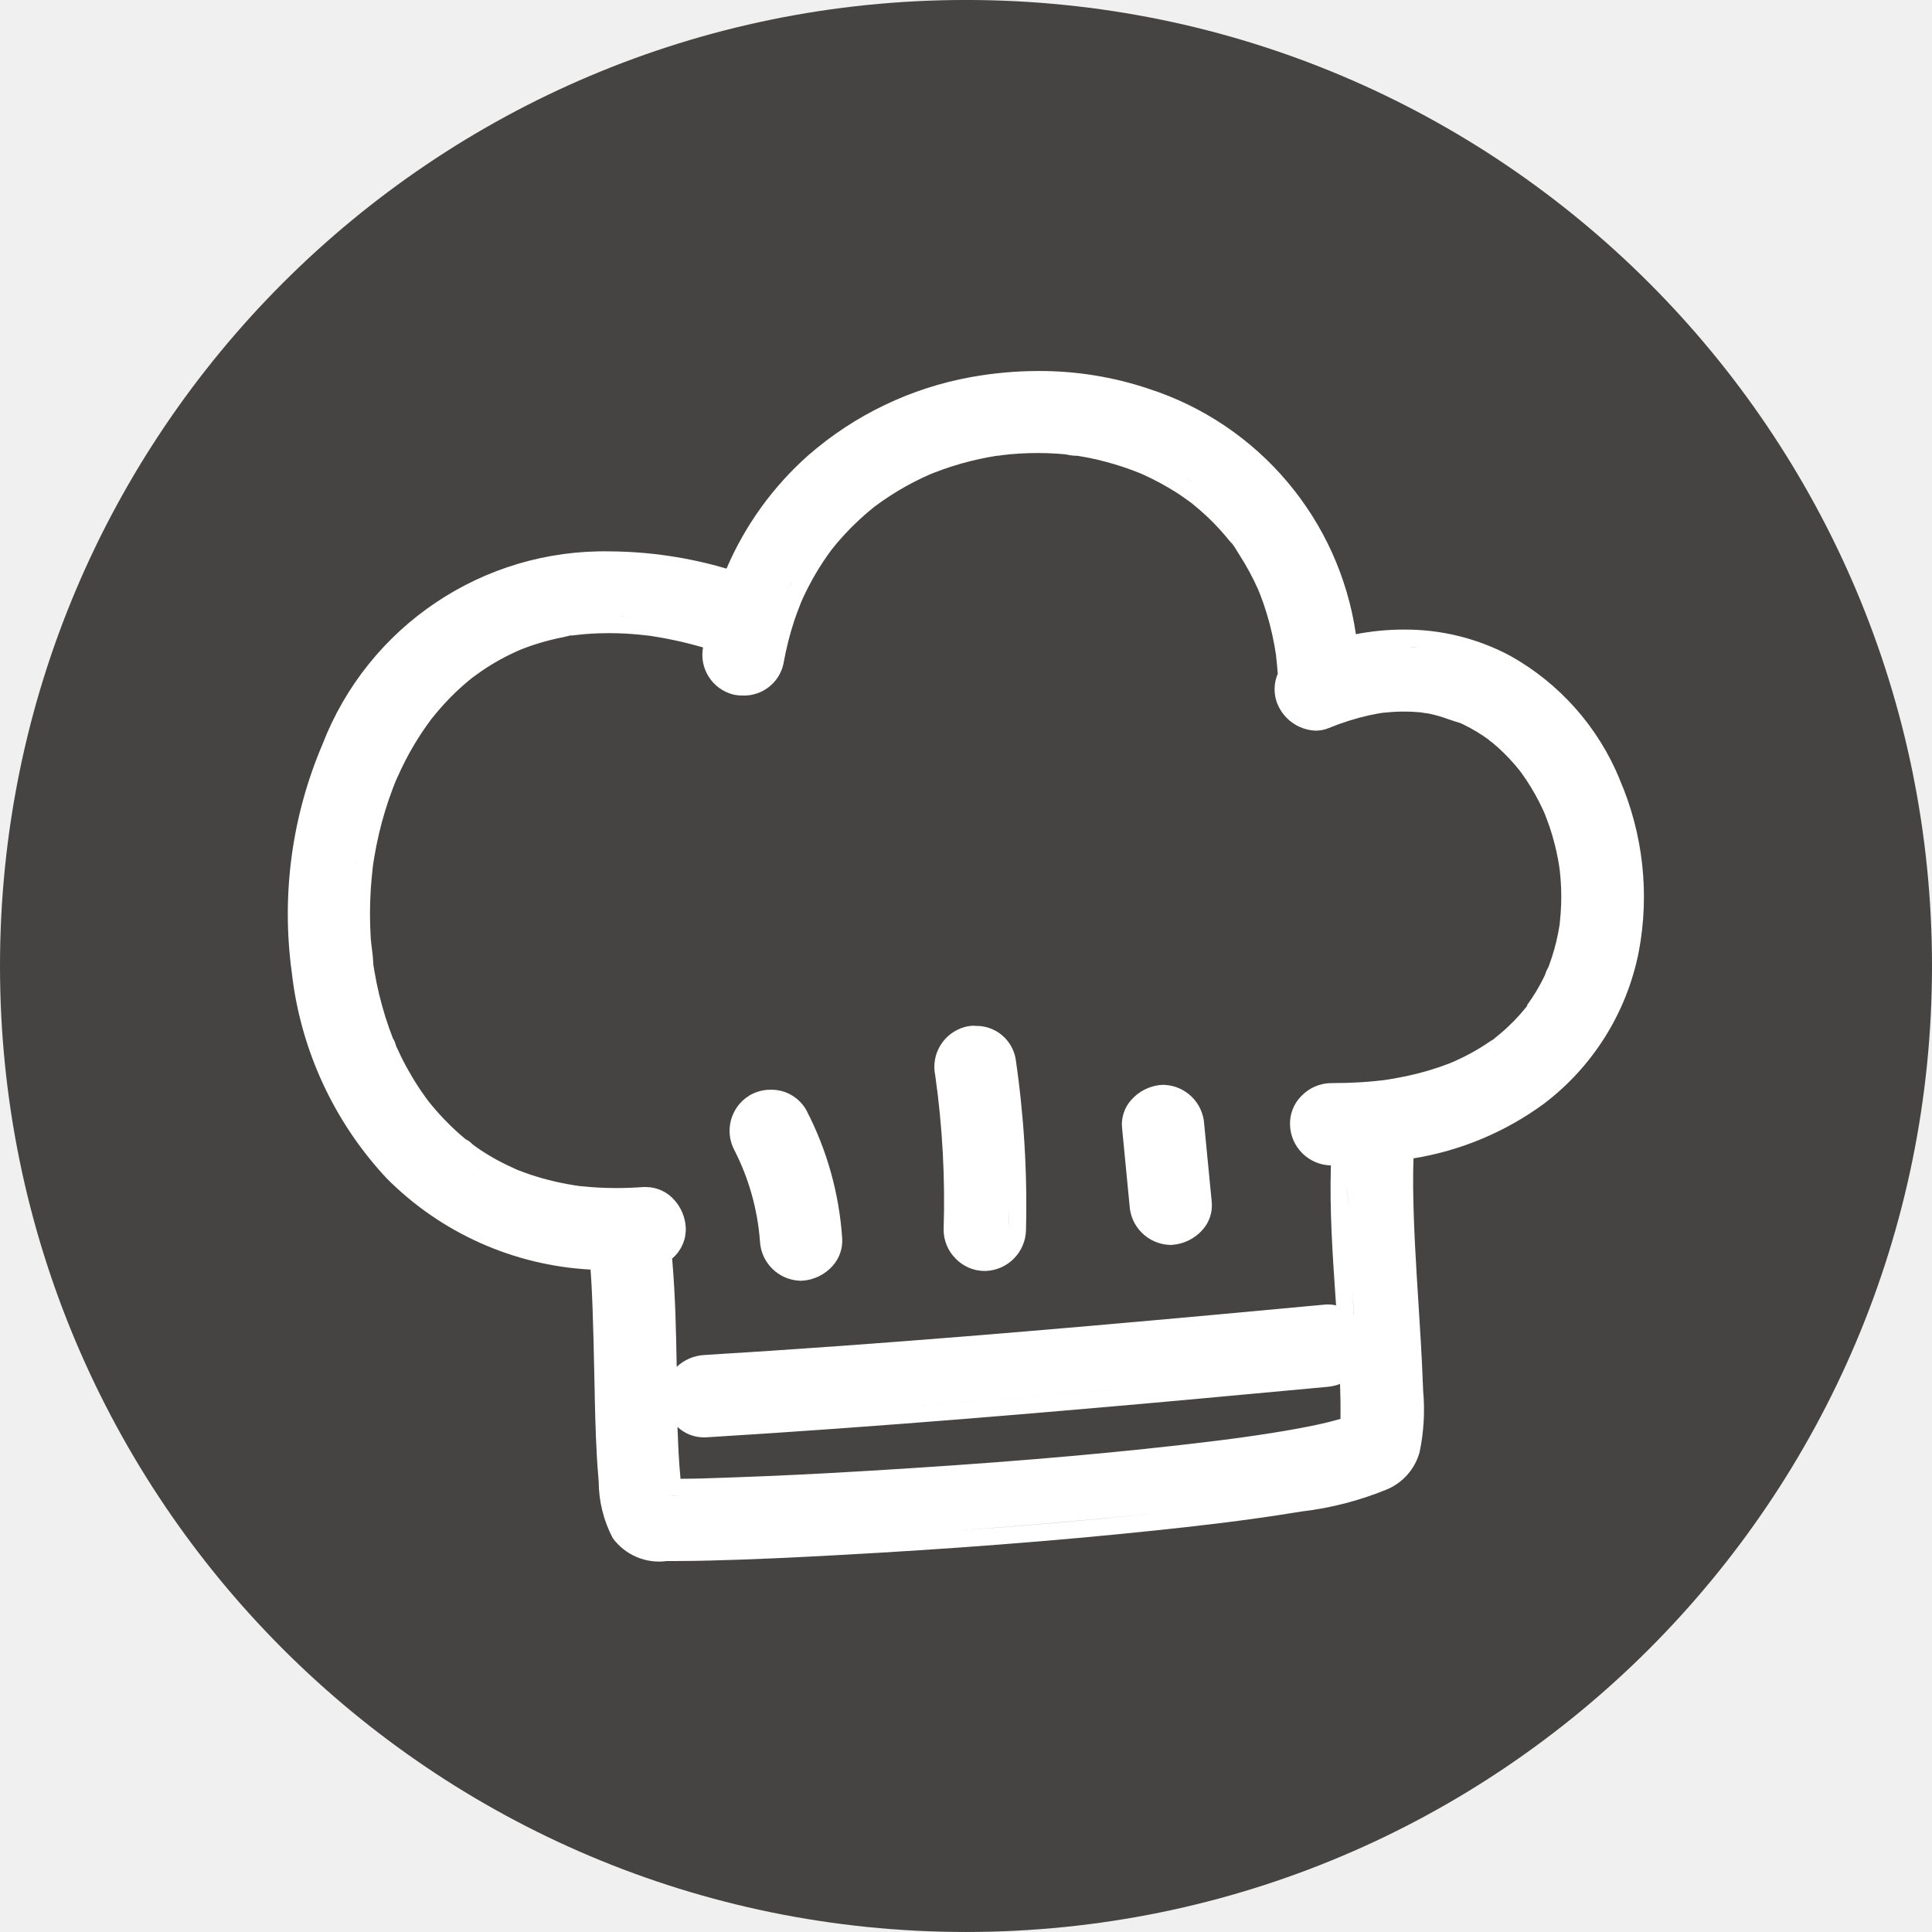
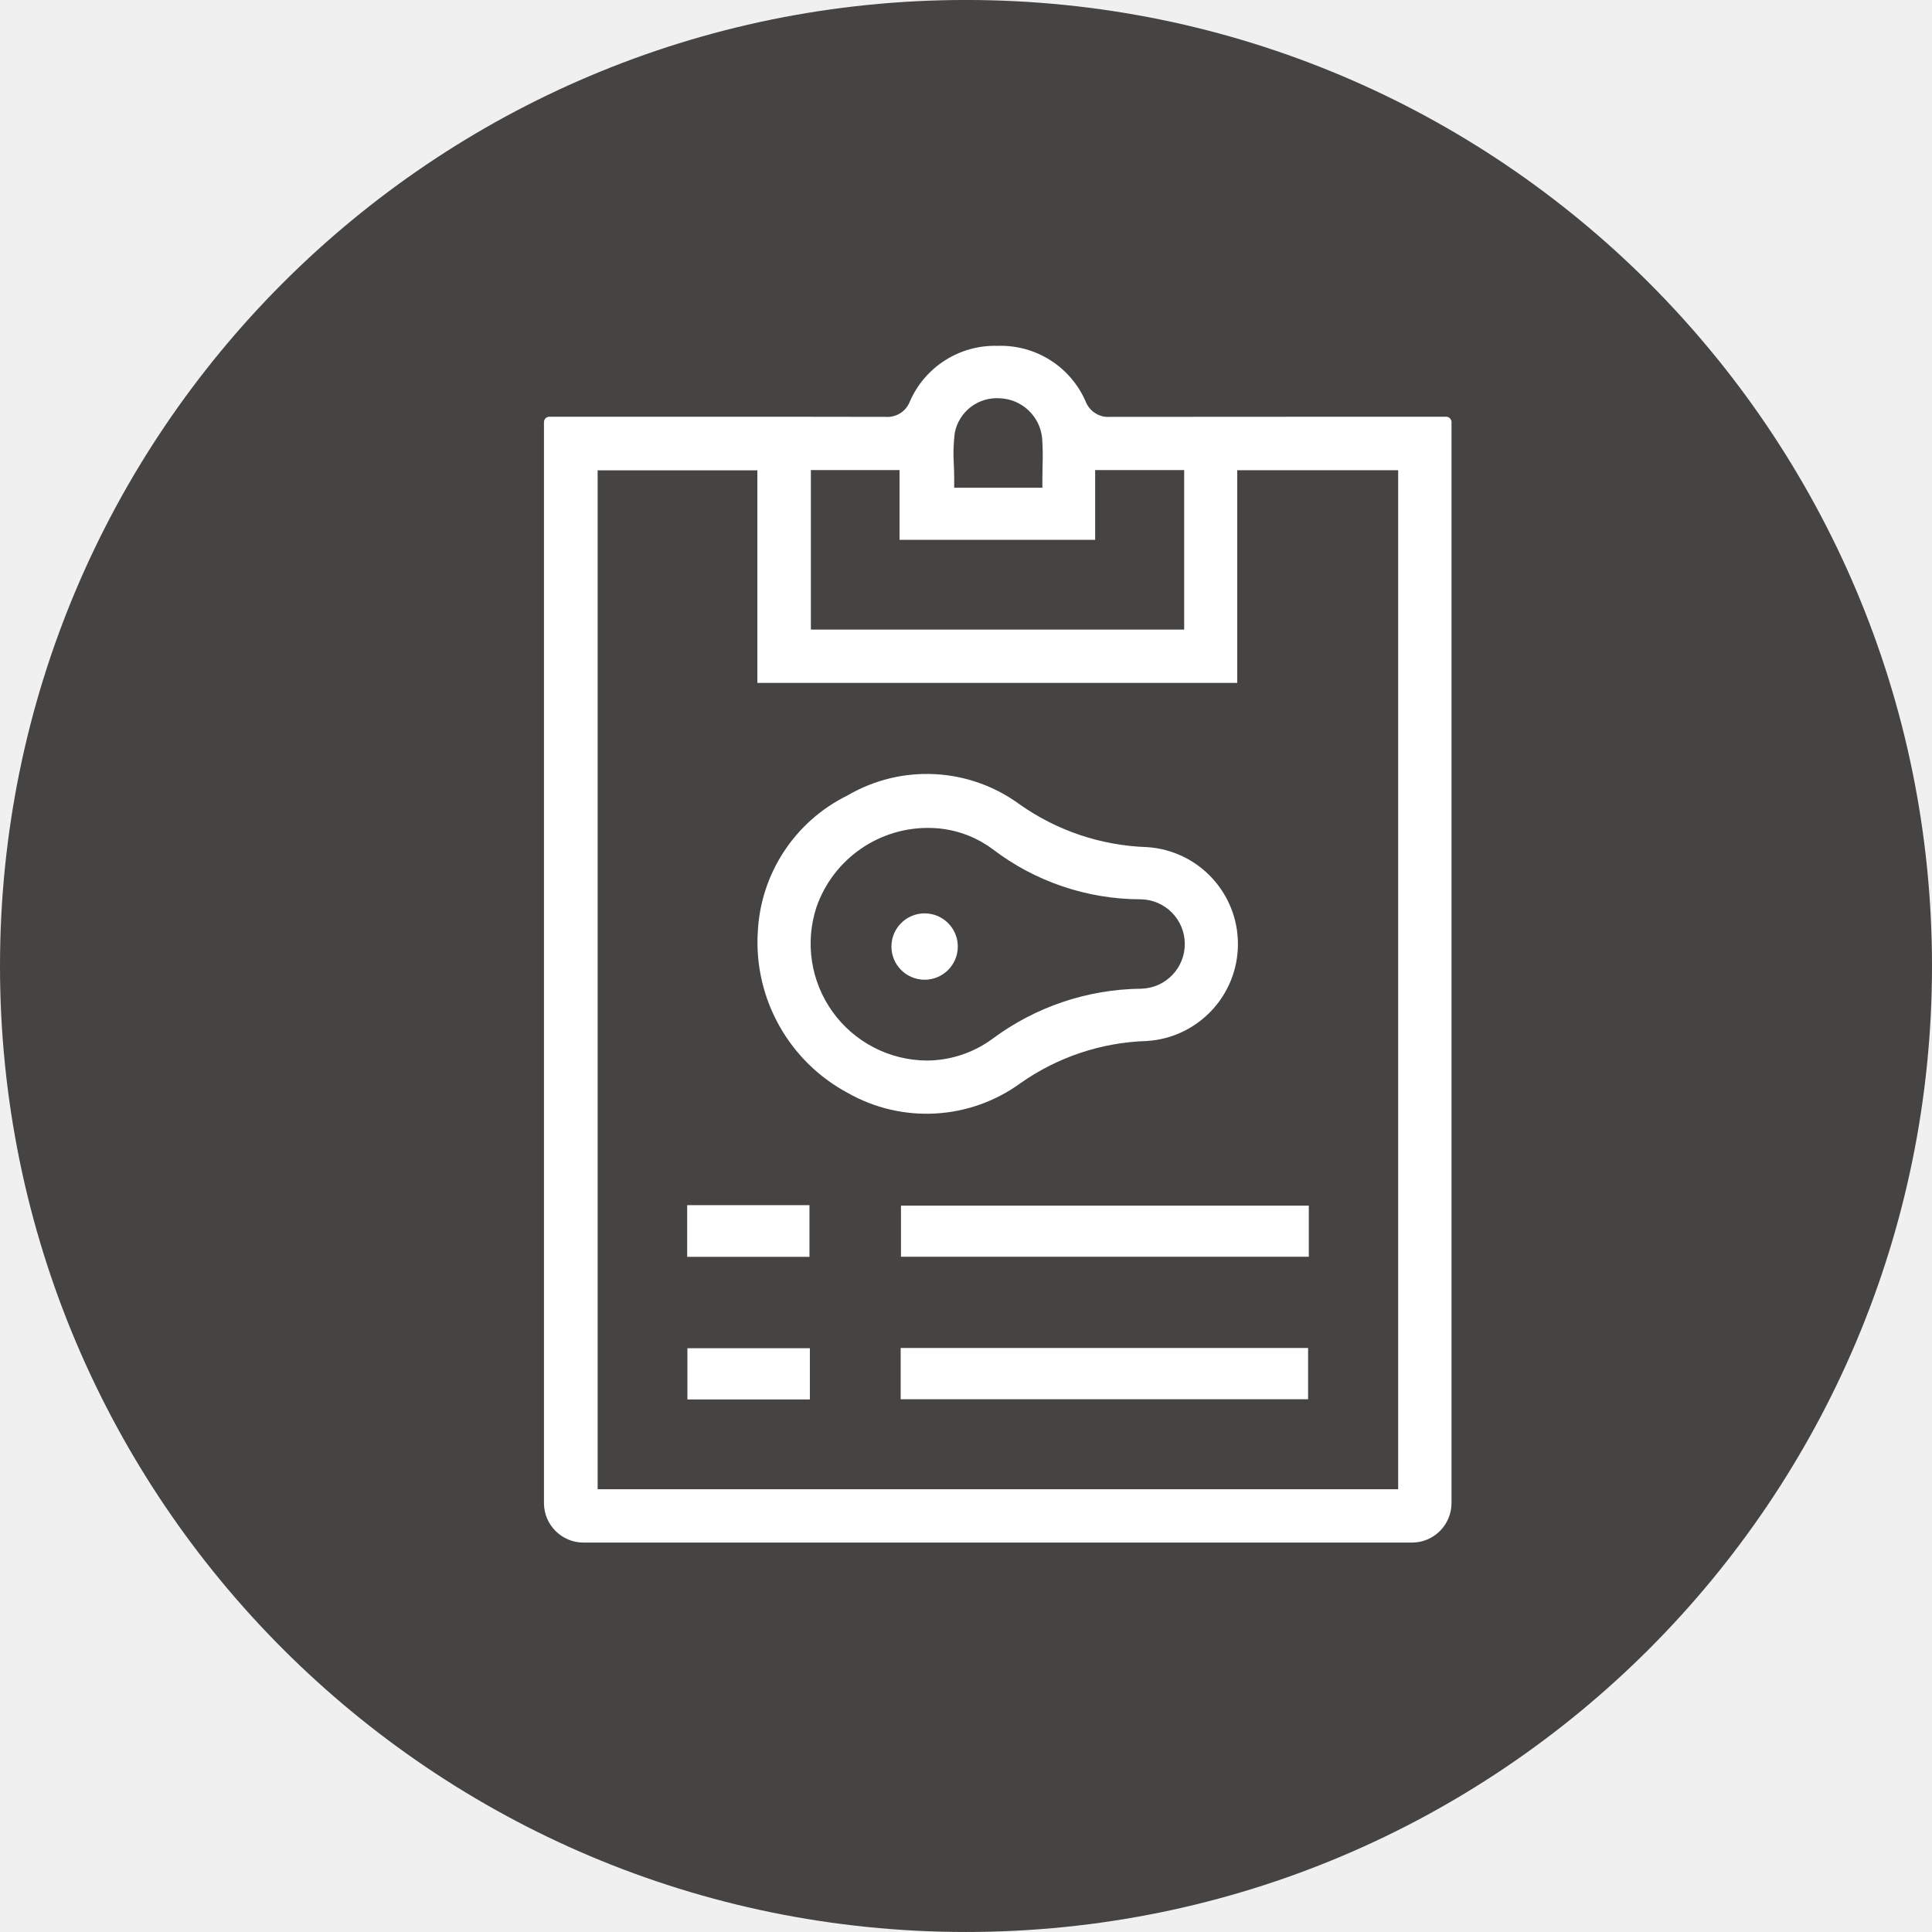
- <svg xmlns="http://www.w3.org/2000/svg" id="Grupo_1101876" data-name="Grupo 1101876" width="92.344" height="92.344" viewBox="0 0 92.344 92.344">
+ <svg xmlns="http://www.w3.org/2000/svg" width="92.344" height="92.344" viewBox="0 0 92.344 92.344">
  <defs>
    <clipPath id="clip-path">
      <rect id="Rectángulo_401506" data-name="Rectángulo 401506" width="92.344" height="92.344" fill="none" />
    </clipPath>
+     <clipPath id="clip-path-2">
+       <rect id="Rectángulo_401971" data-name="Rectángulo 401971" width="43.379" height="57.199" fill="none" />
+     </clipPath>
  </defs>
-   <g id="Grupo_1099827" data-name="Grupo 1099827" clip-path="url(#clip-path)">
-     <path id="Trazado_883915" data-name="Trazado 883915" d="M92.344,46.173A46.172,46.172,0,1,1,46.172,0,46.172,46.172,0,0,1,92.344,46.173" transform="translate(0 -0.001)" fill="#464442" />
-     <path id="Trazado_883916" data-name="Trazado 883916" d="M329.319,359.251a1.855,1.855,0,0,0-.491.065,1.981,1.981,0,0,0-1.4,2.322,42.755,42.755,0,0,1,.4,7.336,1.946,1.946,0,0,0,.564,1.4,1.922,1.922,0,0,0,1.363.6l.078,0a2,2,0,0,0,1.931-1.944,47.981,47.981,0,0,0-.5-8.23,1.91,1.91,0,0,0-1.95-1.539m1.14,1.657a.815.815,0,0,0-.023-.1.811.811,0,0,1,.023.1m-.034-.136c-.008-.023-.016-.045-.025-.067.009.022.017.044.025.067m-.042-.1c-.01-.02-.02-.039-.032-.058.011.019.022.039.032.058m-.052-.092c-.013-.019-.026-.038-.04-.056.014.018.028.037.04.056m-.062-.084c-.018-.022-.038-.043-.058-.064.02.02.04.042.058.064m-.07-.077q-.038-.036-.079-.069.041.033.079.069m-.1-.088c-.02-.015-.041-.03-.062-.044.021.014.042.029.062.044m-.1-.065-.06-.035.06.035m-.1-.053-.064-.03.064.03m-.1-.045-.076-.027.076.027m-.1-.036q-.052-.016-.1-.028.052.012.1.028m-.127-.032-.082-.015.082.015m-.119-.019-.069-.006.069.006m-.109-.008h0m-.143.006-.039,0,.039,0m-.655,4.281c0-.044-.007-.088-.01-.131,0,.044.007.088.01.131m.107,4.749a.977.977,0,0,1,0-.111.977.977,0,0,0,0,.111m.016.11c0-.023-.007-.047-.01-.071,0,.024.006.047.01.071m.274.538c.013.015.026.03.04.044-.014-.014-.027-.029-.04-.044m-.263-.494c.005.021.01.043.016.063-.007-.021-.011-.042-.016-.063m.033.109c.007.02.014.04.022.059-.008-.019-.015-.039-.022-.059m.044.1c.009.019.017.037.027.055-.01-.018-.018-.037-.027-.055m.053.1c.011.017.021.035.032.052-.011-.017-.021-.034-.032-.052m.063.094c.012.016.023.032.036.048-.013-.015-.024-.032-.036-.048m.193.209-.044-.04.044.04m.693.271-.037,0c.026,0,.053,0,.079,0h-.042m-.651-.238.047.036-.047-.036m.091.065.05.031-.05-.031m.1.056.052.026-.052-.026m.1.046.054.02-.054-.02m.105.035.056.014-.056-.014m.108.023.057.008-.057-.008m1.07-.411a1.142,1.142,0,0,1-.154.152,1.144,1.144,0,0,0,.277-.332,1.133,1.133,0,0,1-.123.179m.269-.726a1.224,1.224,0,0,1-.058.343,1.224,1.224,0,0,0,.058-.343q.014-.508.017-1.016,0,.508-.017,1.016" transform="translate(-282.725 -310.226)" fill="#fff" />
-     <path id="Trazado_883917" data-name="Trazado 883917" d="M259.253,382.69a1.914,1.914,0,0,0-1.726-1.005,1.957,1.957,0,0,0-.988.262,1.977,1.977,0,0,0-.727,2.655,11.432,11.432,0,0,1,1.206,4.3,1.994,1.994,0,0,0,1.919,1.913l.083,0a2.128,2.128,0,0,0,1.464-.7,1.8,1.8,0,0,0,.466-1.328,15.538,15.538,0,0,0-1.7-6.1m-.891.151-.028-.028.028.028m.09.107-.025-.032.025.032m-.9-.444h0m.681.222h0m-.115-.072-.035-.018.035.018m-.126-.06-.037-.015.037.015m-.164-.054h0m-.136-.025-.039,0,.039,0m-.314,0h0m-.135.025-.038.01.038-.01m-.133.042-.037.014.037-.014m-.686,1.324a1.3,1.3,0,0,0,.067.217,1.3,1.3,0,0,1-.067-.217m1.412,4.948c0,.034.006.068.011.1-.005-.034-.009-.068-.011-.1m.019.142c0,.023.008.046.014.069-.005-.023-.009-.046-.014-.069m.027.115c.006.02.011.041.017.061-.007-.02-.012-.041-.017-.061m.035.109c.007.019.014.038.021.056-.008-.018-.014-.037-.021-.056m.043.1c.008.018.016.036.025.053-.009-.017-.017-.035-.025-.053m.051.1c.01.017.019.034.029.05-.01-.016-.02-.033-.029-.05m.059.094c.011.016.022.032.033.047-.012-.015-.022-.031-.033-.047m.067.088c.012.015.024.03.037.044-.013-.014-.025-.029-.037-.044m.074.081.04.04-.04-.04m.311.22-.051-.026.051.026m-.1-.051-.047-.031.047.031m-.09-.06-.044-.035.044.035m.6.2-.038,0c.028,0,.056,0,.085,0h-.047m-.367-.071.053.02-.053-.02m.1.035.056.014-.056-.014m.11.023.059.008-.059-.008" transform="translate(-220.696 -329.599)" fill="#fff" />
-     <path id="Trazado_883918" data-name="Trazado 883918" d="M396.869,381.859a2,2,0,0,0-1.916-1.891l-.085,0a2.139,2.139,0,0,0-1.491.725,1.749,1.749,0,0,0-.436,1.322l.12,1.238.239,2.475a2,2,0,0,0,1.916,1.891l.085,0a2.139,2.139,0,0,0,1.492-.725,1.748,1.748,0,0,0,.436-1.322Zm-.815.078c0-.037-.009-.073-.015-.109.006.036.011.073.015.109m-.022-.146c0-.024-.01-.049-.016-.073.006.024.011.048.016.073m-.028-.116c-.006-.021-.012-.043-.019-.063.007.021.013.042.019.063m-.036-.109c-.007-.02-.014-.039-.022-.059.008.019.015.039.022.059m-.043-.1c-.009-.019-.017-.037-.026-.055.009.018.018.037.026.055m-.051-.1c-.01-.017-.019-.035-.03-.052.01.017.02.034.03.052m-.058-.094c-.011-.016-.022-.033-.033-.048.012.016.022.032.033.048m-.065-.088-.037-.044.037.044m-.073-.081-.04-.04.04.04m-.687-.31c-.028,0-.057,0-.086,0h.048l.038,0m.608.237-.044-.036.044.036m-.086-.065-.047-.031.047.031m-.092-.056-.05-.026.05.026m-.1-.046-.053-.02.053.02m-.1-.035-.056-.014.056.014m-.111-.023-.059-.008.059.008m-.207,5.95-.054-.02.054.02m-.1-.04-.05-.026.05.026m-.1-.051-.047-.031.047.031m-.089-.06-.044-.036.044.036m-.227-.231c-.012-.016-.022-.032-.033-.048.011.016.022.033.033.048m-.062-.09c-.011-.017-.02-.035-.03-.052.01.017.019.035.03.052m-.054-.1c-.009-.018-.018-.037-.026-.055.009.019.017.037.026.055m-.047-.1c-.008-.019-.015-.039-.022-.059.007.02.014.039.022.059m-.039-.1c-.007-.021-.013-.042-.019-.063.006.021.012.042.019.063m-.031-.107c-.006-.023-.01-.047-.015-.07,0,.023.009.047.015.07m-.023-.109c-.006-.034-.01-.067-.014-.1,0,.034.008.068.014.1m.289.647c.012.015.024.03.037.044-.013-.014-.025-.029-.037-.044m.072.081.041.04-.041-.04m1.2.211a1.259,1.259,0,0,1-.43.1h-.048l-.038,0c.029,0,.057,0,.086,0a1.259,1.259,0,0,0,.43-.1,1.387,1.387,0,0,0,.2-.106,1.387,1.387,0,0,1-.2.106m-.743.065.057.014-.057-.014m.11.023.06.008-.06-.008" transform="translate(-339.311 -328.116)" fill="#fff" />
-     <path id="Trazado_883919" data-name="Trazado 883919" d="M164.493,149.45a11.975,11.975,0,0,0-5.225-5.89,10.647,10.647,0,0,0-5.1-1.254,11.988,11.988,0,0,0-2.278.221,14.529,14.529,0,0,0-9.913-11.734,16.378,16.378,0,0,0-5.264-.846,18.147,18.147,0,0,0-3.223.292,16.22,16.22,0,0,0-7.747,3.713,15.267,15.267,0,0,0-3.936,5.441,20.166,20.166,0,0,0-5.57-.825,14.434,14.434,0,0,0-13.745,9.231,20.651,20.651,0,0,0-1.463,10.9,17.251,17.251,0,0,0,4.536,9.838,14.86,14.86,0,0,0,9.743,4.359c.049.642.076,1.28.094,1.768.038,1,.06,2.03.081,3.022q.013.6.027,1.209l0,.1c.029,1.24.06,2.521.168,3.789.007.084.014.17.021.258a5.842,5.842,0,0,0,.673,2.693,2.747,2.747,0,0,0,2.591,1.092H119l.45,0c.526,0,1.043-.011,1.523-.022,2.138-.052,4.213-.156,5.961-.251,5.6-.3,10.61-.691,15.311-1.183,1.991-.208,4.349-.474,6.747-.864l.263-.043a15.591,15.591,0,0,0,4.115-1.059,2.708,2.708,0,0,0,1.566-1.788,9.893,9.893,0,0,0,.168-2.93c-.006-.13-.011-.258-.016-.384-.048-1.288-.131-2.591-.211-3.851-.113-1.78-.23-3.62-.25-5.424-.006-.547,0-1.016.016-1.448a14.44,14.44,0,0,0,6.22-2.6,12.026,12.026,0,0,0,4.546-7.267,14.115,14.115,0,0,0-.92-8.262m.2,3.659q.074.489.112.983-.038-.493-.112-.983t-.184-.973q.11.483.184.973m-.3-1.454q-.128-.48-.291-.951.163.471.291.951m-1.272-3.133q-.232-.406-.494-.794.263.387.494.794m-16.865,33.253h-.007l-.111.015q-.444.058-.888.113.444-.055.888-.113l.117-.016.364-.05-.363.05M124.629,140.69h0l0-.011.029-.067c.031-.069.062-.137.093-.206q.117-.254.245-.5-.128.249-.245.5c-.032.068-.062.137-.093.206-.012.025-.022.052-.033.078-.058.151-.117.3-.174.451.057-.151.116-.3.174-.451m27.749,4.916q.234-.051.47-.092l.217-.035.023,0h0l.038,0-.038,0-.024,0-.217.035q-.236.041-.47.092c-.118.026-.234.056-.35.085.117-.029.233-.06.35-.085m9.473,13.214c0,.006-.007.014-.011.02a.564.564,0,0,1-.024.052.566.566,0,0,0,.024-.052h0l0-.006h0l0,.008.005-.008h0l.008-.013h0m-1.761,1.453-.043.057-.028.037-.014.017c-.1.119-.187.225-.278.328-.188.212-.39.417-.6.611-.1.093-.2.185-.306.272q-.084.072-.17.141l-.033.026-.068.055q-.042.035-.077.07l-.013.007c-.054.031-.109.063-.163.1-.125.086-.255.172-.387.254-.266.166-.546.323-.834.468-.136.068-.277.136-.42.2l-.08.035-.047.021-.053.022-.1.042a13.4,13.4,0,0,1-2.073.614c-.179.038-.362.074-.545.106q-.149.026-.3.05l-.151.023-.071.009-.075.011-.092.01q-.159.018-.318.033c-.214.02-.434.038-.654.051-.416.025-.843.038-1.306.038h-.077a2,2,0,0,0-1.435.625,1.867,1.867,0,0,0-.535,1.38,2,2,0,0,0,1.954,1.931c-.066,2.126.08,4.263.223,6.338l.024.35a1.686,1.686,0,0,0-.376-.043c-.053,0-.107,0-.16.007-7.01.653-15.158,1.4-23.138,1.975-2.215.16-4.411.306-6.529.435a2.1,2.1,0,0,0-1.313.564c-.028-1.649-.063-3.348-.206-5.026,0-.051-.009-.1-.013-.149.017-.015.035-.029.052-.044a1.828,1.828,0,0,0,.6-1.44,2.138,2.138,0,0,0-.525-1.291,1.816,1.816,0,0,0-1.374-.643c-.042,0-.086,0-.128,0-.441.032-.877.048-1.3.048a15.354,15.354,0,0,1-1.61-.083c-.042,0-.087-.008-.133-.01l-.052-.009-.1-.015-.093-.014c-.222-.035-.445-.075-.661-.12-.407-.085-.81-.189-1.2-.31-.182-.057-.364-.118-.541-.183q-.132-.049-.264-.1l-.053-.021-.065-.026c-.308-.14-.665-.307-1-.494s-.647-.382-.953-.6c-.03-.021-.073-.056-.119-.093l-.046-.037a.916.916,0,0,0-.239-.184l-.059-.031c-.074-.06-.148-.123-.221-.185a12.461,12.461,0,0,1-1.544-1.61l-.013-.016-.006-.009-.051-.069-.109-.149c-.112-.155-.222-.316-.328-.477-.2-.306-.391-.627-.569-.954s-.338-.655-.49-.994l-.006-.017-.022-.078a.912.912,0,0,0-.12-.259c-.062-.159-.123-.321-.18-.483a16.419,16.419,0,0,1-.61-2.21c-.038-.187-.073-.379-.105-.569q-.023-.137-.044-.273l0-.024a6.964,6.964,0,0,0-.07-.747c-.022-.166-.042-.323-.052-.468a18.432,18.432,0,0,1,0-2.368c.02-.315.053-.652.1-1.091l.008-.057.006-.042q.02-.138.043-.275c.033-.2.069-.4.109-.6a17.3,17.3,0,0,1,.6-2.23c.059-.172.121-.344.185-.512q.053-.14.109-.278l.02-.05.019-.046c.181-.41.328-.719.475-1a14.044,14.044,0,0,1,1.193-1.906l.023-.031.014-.018.048-.06.09-.112c.121-.148.247-.295.373-.436.244-.272.5-.534.763-.778.126-.118.256-.233.387-.345q.1-.084.2-.166l.05-.04.045-.036c.34-.25.6-.431.857-.587a11.036,11.036,0,0,1,.968-.532q.131-.064.265-.124l.1-.045.024-.011.036-.015.105-.043c.1-.039.2-.078.3-.114a11.436,11.436,0,0,1,1.138-.341c.182-.045.369-.085.555-.121.051-.01.1-.024.178-.043l.135-.035h.036a1.2,1.2,0,0,0,.137-.009l.108-.013.081-.01q.148-.017.3-.03c.219-.019.445-.034.669-.042.174-.007.352-.01.529-.01.265,0,.536.008.806.022.218.012.44.029.662.051q.169.016.338.037l.071.008.027,0,.071.011c.54.084,1.03.177,1.5.286.336.078.675.168,1.024.268a1.96,1.96,0,0,0,1.441,2.25,2.027,2.027,0,0,0,.448.05,1.931,1.931,0,0,0,1.954-1.507,14.929,14.929,0,0,1,.52-2.077c.083-.249.178-.495.279-.755l.049-.127.011-.026.01-.024.035-.077.056-.123c.073-.158.151-.317.231-.472a12.542,12.542,0,0,1,.977-1.6l.093-.126.05-.068.005-.007.068-.083c.075-.093.146-.181.218-.265.2-.231.405-.459.62-.675s.434-.423.661-.622c.1-.091.212-.182.32-.271l.1-.082.052-.042.012-.009a13.827,13.827,0,0,1,1.51-.977c.25-.138.508-.27.767-.393.1-.049.207-.095.311-.141l.071-.032.1-.039.126-.05a14.087,14.087,0,0,1,1.671-.531c.287-.072.58-.136.872-.19.136-.025.273-.049.408-.07l.027,0a1.418,1.418,0,0,0,.226-.031h0a14.583,14.583,0,0,1,1.678-.1h.045c.3,0,.594.011.888.03.133.009.268.019.4.032l.073.014a2.351,2.351,0,0,0,.41.055h.09l.072.011c.145.023.291.05.435.077.288.056.577.122.858.2a13.9,13.9,0,0,1,1.626.54l.111.049.078.034c.132.06.264.123.394.187.26.129.518.268.765.413s.5.3.734.467c.11.076.221.155.329.235l.026.02.06.045.022.016.052.045a11.424,11.424,0,0,1,1.275,1.206c.092.1.184.206.271.311q.072.085.142.172a1.5,1.5,0,0,0,.162.176,4.021,4.021,0,0,1,.228.347c.045.073.088.144.131.211a12.214,12.214,0,0,1,.886,1.646c.016.042.029.072.037.092l.009.021c.013.031.025.062.037.092.059.151.116.307.17.462.109.315.207.641.293.968s.163.68.227,1.027c.027.147.05.3.075.453l.008.052,0,.014,0,.02,0,.021c.01.087.021.174.03.261.018.173.033.348.046.528a1.887,1.887,0,0,0-.082,1.255,2.058,2.058,0,0,0,1.892,1.465,1.635,1.635,0,0,0,.621-.121,11.857,11.857,0,0,1,1.947-.616c.145-.032.291-.06.434-.085l.126-.02.082-.013h.014c.254-.025.555-.052.86-.057h.148c.231,0,.464.01.69.029l.128.012c.1.021.193.033.271.043.047.006.091.012.122.018a6.944,6.944,0,0,1,.9.263c.191.065.387.132.594.192l.09.043c.121.058.242.12.361.185.213.116.425.245.63.382.079.053.157.108.235.164a1.165,1.165,0,0,0,.2.159c.187.155.371.321.547.494s.348.357.512.547c.075.087.151.18.218.262l.071.094.046.061a10.381,10.381,0,0,1,.825,1.35c.056.11.112.223.165.337q.037.08.073.16l.04.092.028.065,0,.009c.022.054.043.109.064.164.05.132.1.268.145.4a11.464,11.464,0,0,1,.4,1.547c.025.131.047.264.067.4l.007.058c0,.039.01.081.012.1.03.27.05.544.06.814a10.92,10.92,0,0,1-.058,1.6l-.01.084,0,.033v0c-.022.142-.047.285-.074.425-.052.266-.116.532-.188.788s-.153.5-.243.746l-.045.118a1.258,1.258,0,0,0-.143.322c-.013.031-.024.059-.033.078a9.029,9.029,0,0,1-.841,1.405m-8.139,20.5h0Zm.024-.2a.122.122,0,0,0,0-.019.1.1,0,0,1,0,.019m0-.02s0,.01,0,.015,0-.01,0-.015l0,0s0,0,0,0v0h0m.109.02.014-.009-.014.009m-.131.141h0c0-.011,0-.022,0-.033,0,.011,0,.022,0,.033h0m-.056.139a.184.184,0,0,1,0-.02c0,.007,0,.013,0,.02m.049-.181c0,.006,0,.013,0,.019s0-.013,0-.019m0-.012.015-.007h0Zm.017-.023h0l-.005,0h0l-.01,0h0c0-.008,0-.015,0-.022s0,.014,0,.021l.012,0,.006,0h0m-.009,0-.008,0h0l.008,0m-.016.094a.162.162,0,0,0-.01.016.179.179,0,0,1,.01-.016m-.022.042c0,.007-.006.013-.008.02s.005-.013.008-.02m.032-.057h0l0,0,0,0s0,.008,0,.012v.005c0,.011,0,.022-.007.033l.007-.035s0-.01,0-.014m0,0a.018.018,0,0,1,0,0v0h0v.007m.179-.2c0-.007,0-.011,0-.012s0,0,0,.012m-.02.029a.259.259,0,0,0,.02-.029.274.274,0,0,1-.02.029m-.03.02.02-.027-.02.027m.023-.03.012-.015-.012.015m.017-.02.006-.006-.006.006m.009-.009,0,0,0,0m-.161.12v0a.253.253,0,0,0,.007-.046.24.24,0,0,1-.007.046v0h0m0-.092a.005.005,0,0,0-.005,0s0,0,0,0v0m-.022.063a.276.276,0,0,1,0-.034.306.306,0,0,0,0,.034m.006-.04a.059.059,0,0,1,.008-.02.06.06,0,0,0-.008.02m-.767-.68c0,.054,0,.1,0,.153l-.09.027c-.654.187-1.343.323-1.93.432-.776.144-1.619.278-2.656.423l-.227.031-.133.018-.058.008-.056.007q-.441.058-.882.113c-.526.065-1.064.129-1.643.194-4.408.5-9.143.887-14.9,1.231-2.421.145-4.421.242-6.3.308l-.471.017c-.723.026-1.471.054-2.2.054-.02-.2-.037-.408-.054-.654-.047-.66-.073-1.321-.09-1.825a1.834,1.834,0,0,0,1.238.5c.036,0,.073,0,.109,0,8.542-.519,16.9-1.243,23.221-1.815,1.879-.17,3.883-.355,6.5-.6a2.33,2.33,0,0,0,.6-.137c.019.509.029,1.018.02,1.52m-36.5-10.162h0m-.174-.025h0m.161.023h0m.01,0h0m-.005,0h0m-.02,0h0m-.02,0-.013,0,.013,0m-.032,0-.014,0,.014,0m-.032,0h0m-.029,0h0m-.02,0h0m.243.031c-.058,0-.119-.007-.176-.015.057.009.118.012.176.015m4.276,1.306h0a1.016,1.016,0,0,0,0-.114c0-.036-.005-.072-.01-.108,0,.036.008.072.01.108a1.018,1.018,0,0,1,0,.114m-.349,9.868c.007.172.013.343.022.515-.008-.172-.015-.343-.022-.515m.321-10.2c.006.024.01.049.014.074,0-.025-.008-.049-.014-.074m-.465-.733.045.037-.045-.037m.084.07.042.041-.042-.041m.078.078.038.045-.038-.045m.071.085c.012.016.023.033.035.049-.011-.017-.023-.033-.035-.049m.063.091c.011.017.021.035.031.053-.01-.018-.02-.036-.031-.053m.055.1c.01.019.018.038.027.057-.009-.019-.017-.038-.027-.057m.047.1c.008.02.015.04.022.06-.007-.02-.014-.04-.022-.06m.038.1c.007.021.012.043.018.064-.006-.021-.011-.043-.018-.064m-3.142-.793h0m-.995-.072q.2.021.4.036-.2-.016-.4-.036m.534.046.268.017-.268-.017m3.647,14.31a.332.332,0,0,0,.027.034.346.346,0,0,1-.027-.034m0,0,0-.007,0,.008h0m-.162-.741v-.008c-.009-.082-.02-.164-.028-.246.009.083.019.167.029.25.006.038.011.076.017.113-.006-.036-.011-.073-.017-.109m25.124-5.064q3.249-.294,6.5-.6-3.248.3-6.5.6c-7.725.7-15.455,1.343-23.2,1.813l-.06,0-.031,0c.03,0,.06,0,.09,0,7.742-.47,15.472-1.114,23.2-1.813m7.133-.814h0q-.048.031-.1.058.051-.027.1-.058M151,175.494l-.047-.024.047.024h0m-.519-.111q.042,0,.084,0h.018a.911.911,0,0,0-.1,0m.154,0,.06.006-.06-.006m.111.016.057.014-.057-.014m.106.029.055.02-.055-.02m-23.526,1.931q-1.634.118-3.268.227,1.635-.109,3.268-.227,2.9-.209,5.793-.443-2.9.233-5.793.443m-6.683,2.731-.059-.007.059.007m-.112-.017-.057-.014.057.014m-.107-.029-.054-.02.054.02m-.1-.041-.051-.026.051.026m-.1-.051-.048-.031.048.031m-.091-.061-.045-.036.045.036m-.084-.07-.041-.04.041.04m-.078-.078c-.013-.014-.025-.029-.038-.044l.038.044m-.071-.085c-.012-.016-.023-.032-.034-.048.011.016.022.032.034.048m-.063-.091c-.011-.017-.02-.034-.03-.051.01.017.019.034.03.051m-.055-.1c-.009-.018-.017-.036-.026-.054.008.018.017.037.026.054m-.047-.1c-.008-.019-.015-.039-.022-.058.007.019.014.039.022.058m-.038-.1c-.007-.021-.012-.042-.017-.062.006.021.011.042.017.063m-.029-.107c-.005-.023-.009-.047-.013-.07,0,.023.008.047.013.07m-.02-.108q-.007-.052-.01-.1,0,.052.01.1m32.145-3.978q-.041-.61-.083-1.222-.038-.559-.074-1.119.035.56.074,1.119Q151.755,174.465,151.8,175.075Zm-.287-5.141q-.013-.56-.01-1.119,0,.559.01,1.119c.013.56.035,1.12.064,1.68-.029-.56-.052-1.12-.064-1.68m-.8-2.838h0m2.676-2.451h0m-.014,0h0m-.015,0-.017,0,.017,0m-.023,0-.063.006.063-.006.052-.005-.052.005m.054-.005h0m-.022,0,.039,0-.039,0m-.02,0h0m-.082.01h0m0,0h0m0,0h0m0,0-.1.011.1-.011m.042,0h0m-.83.079c.114-.009.228-.016.341-.027s.222-.022.333-.035q-.166.019-.333.035c-.114.011-.228.018-.341.027m-1.281.06c.08,0,.16,0,.24,0-.08,0-.16,0-.24,0m-1.645,1.155a1.279,1.279,0,0,0,.061.338,1.278,1.278,0,0,1-.061-.338m0,0a1,1,0,0,1,0-.114,1,1,0,0,0,0,.114m.007-.155c0-.024.005-.048.01-.072,0,.023-.007.048-.01.072m.022-.12c.005-.02.009-.041.015-.061-.006.02-.01.04-.015.061m.031-.1c.008-.021.014-.042.023-.062-.009.02-.016.041-.023.062m.042-.1c.01-.021.02-.042.031-.062-.011.02-.021.041-.031.063m.053-.1c.012-.02.024-.041.038-.061-.014.02-.026.04-.038.061m.063-.093c.014-.019.028-.038.044-.056-.015.018-.029.037-.044.056m.069-.084c.017-.019.033-.037.051-.055-.018.017-.034.036-.051.055m.082-.082c.018-.016.035-.033.054-.048-.019.015-.036.032-.054.048m.088-.073c.019-.014.037-.029.057-.042-.019.013-.038.028-.057.042m.093-.064c.02-.012.039-.025.06-.036-.02.011-.04.024-.06.036m.1-.055c.02-.01.041-.021.062-.03-.021.009-.041.02-.062.03m.1-.046c.021-.008.041-.016.062-.023-.021.007-.042.015-.062.023m.11-.036c.02-.005.04-.012.06-.016-.02,0-.04.011-.06.016m.109-.024c.021,0,.041-.008.062-.01-.021,0-.041.006-.062.01m.114-.013c.019,0,.039,0,.058,0h0c-.02,0-.041,0-.061,0m2.761-.162.014,0-.014,0m3.262-.841.142-.057-.142.057m.275-.114.012-.005-.012.005m.031-.014.014-.006-.014.006m2.151-1.259.016-.014-.016.014m-.1.073,0,0Zm0,0,.01-.006-.01.006m.015-.009.015-.011-.015.011m.022-.016.053-.042-.053.042m.091-.077a.066.066,0,0,1-.011.011.069.069,0,0,0,.011-.012h0m-.12.095.032-.027-.032.027m-47.588,6.39h0l.124.05-.123-.049m-2.6-1.539.036.026-.036-.026m.039.029.039.024-.039-.024m.043.027h0l0,0h0m.1.056h0m-.009,0,0,0,0,0m-.024-.012,0,0,0,0m-.029-.016-.007,0,.007,0m0,0,.01.005-.01-.005m.031.017.007,0-.007,0m.019.011,0,0,0,0M105.25,162.5c-.006-.022-.014-.044-.022-.066C105.236,162.451,105.244,162.473,105.25,162.5Zm-.019-.069,0-.006v0l0-.011,0,.011h0m-.03-.106h0m0,0v0m0,.016,0,.008,0-.008m.008.027,0,.015,0-.015m.006.024,0-.007,0,.007m-.011-.037v0m-.006-.023v0m.029.1.016.057-.016-.057m0,0,.018.054-.018-.054m1.7,2.935h0l-.017-.023.018.024.025.031-.025-.03m-1.659-2.832c-.006-.013-.012-.029-.018-.047.006.018.013.034.018.047m-.013-13.306,0,0-.04.1.038-.094m.147-.324c.032-.07.063-.141.1-.211-.033.07-.064.141-.1.211m9.142-7.147Zm-.173.019h0m.146-.023h0m.018,0h0m-.016-.007a.073.073,0,0,1,.025.01.073.073,0,0,0-.025-.01m-.01,0-.027,0,.027,0m-.039,0-.059,0,.059,0m-.143.017.072-.011-.072.011m.169-.007h0m-.027,0h0m-.026,0h0m-.029,0h0m-.02,0h0m-.015,0h0m-2.671.726-.084.034.084-.034m-.145.059-.111.049.111-.049m.145-.06.027-.011q.162-.063.327-.122.45-.161.911-.286.154-.042.308-.08.295-.072.593-.13h0q-.3.058-.593.13-.155.038-.308.08-.461.125-.911.286-.164.059-.327.122l-.027.011m2.206-.638.011,0-.011,0m.064-.017.16-.041-.16.041m.173-.045.079-.019-.079.019m.093-.022.081-.017-.081.017m.133,0h0m7.529,2.644a.976.976,0,0,0,.3.166,1.057,1.057,0,0,0,.116.033h0a1.092,1.092,0,0,1-.116-.034.976.976,0,0,1-.3-.166,1.015,1.015,0,0,1-.153-.156,1.015,1.015,0,0,0,.153.156m1.362.041-.06.034.06-.034m-.1.052-.062.028.062-.028m-.1.043-.068.024.068-.024m-.1.035c-.032.01-.064.018-.1.025.032-.007.064-.016.1-.025m-.1.027c-.035.008-.07.013-.1.018.035,0,.07-.011.1-.018m-.137.022-.073.007.073-.007m-.112.008h0m-.144,0-.04,0,.04,0m1.216-.687c-.008.023-.017.046-.027.068.01-.022.018-.045.027-.068m-.044.1c-.01.02-.021.039-.032.059.011-.019.022-.039.032-.059m-.053.092c-.013.019-.026.037-.04.055.014-.018.027-.036.04-.055m-.062.084c-.017.02-.035.039-.053.057.018-.019.036-.038.053-.057m-.071.076a.987.987,0,0,1-.078.069.987.987,0,0,0,.078-.069m-.1.082c-.022.016-.044.032-.067.047.023-.015.045-.031.067-.047m-2.518-2.034c-.193-.055-.387-.108-.582-.158C120.461,142.252,120.655,142.305,120.849,142.361Zm-2.623-.568.012,0-.013,0h0m.075.012c.392.061.782.13,1.169.212-.388-.082-.777-.151-1.169-.212l-.054-.009.054.009m-.089-.014-.109-.012.109.012m-1.553-.12c.131,0,.262.009.393.016.215.012.429.029.644.049-.214-.02-.429-.037-.644-.049-.131-.007-.262-.012-.393-.016m9.547-3.69h0l-.016.022.016-.022m8.671-4.817-.027,0,.027,0m-.15.023h0m.039,0h0m.04-.007h0m.033-.007h0m.493-.053.149-.011-.149.011m.455-.033.181-.008-.181.008m.456-.02.195,0-.195,0m3,.228q-.229-.045-.46-.082l-.013,0,.013,0q.231.037.46.082m-.707-.1h-.01a.238.238,0,0,0,.058-.007h0a.212.212,0,0,1-.044.006m-.008,0h0m.061-.009h0m0,0h0m-.118-.014h0m-.016,0,0,0,0,0m-.005,0a0,0,0,0,0,0,0,0,0,0,0,1,0,0m.026.016-.044,0,.044,0m-.025-.013,0,0,0,0m.046.014h0m-.04-.01.005,0-.005,0m.01,0,.008,0-.008,0m.014,0,.01,0-.01,0m-.008-.018.028,0-.028,0m.037,0,.043.005-.043-.005m3.407.918.028.011-.028-.011m.032.013.022.009-.022-.009m.031.012.015.006-.015-.006m.02.009.008,0-.008,0m.007,0-.009,0,.009,0m-.011,0-.018-.008.018.008m-.021-.009-.025-.011.025.011m-.03-.013-.026-.011.026.011m-.059-.025.008,0-.008,0m4.681,3.541s0,0,0,0h0s0,0,0,0h0m-.052-.047-.011-.012.011.012m.045.043-.005,0,.005,0m-.017-.015-.009-.009.009.009m1.453,2.5h0l0,.009,0-.01h0Zm.906,3.352,0,.028h0l0,.036,0-.037,0-.028c-.027-.175-.054-.35-.086-.525.032.174.059.349.086.525m-.872-3.266h0v0c.017.043.035.085.052.128-.017-.044-.036-.089-.054-.133v0h0m0,.005v0m-.031-.078.008.019-.008-.019m.016.038.005.013-.005-.013m.01.025,0,.008,0-.008m-.008-.016-.005-.014.005.014m9.07,5.808s0,0,0,0,0,0,0,0m0,0h0m.016,0,.009,0-.009,0m.032.012.013.005-.013-.005m.054.025-.03-.01.03.01m-.051-.017-.021-.008.021.008m-.034-.013-.011-.005.011.005m.092.033.009,0h0l-.1-.031.094.028m-1.861-.521-.074-.011.074.011m-.165-.03h.006l.043.01-.052-.011h0m.2.035.1.013-.1-.013m.421.077.069.018-.069-.018m.208.055.081.024-.081-.024m.205.062.088.029-.088-.029m.2.066.111.037-.111-.037m.276.093.122.041-.122-.041m.21.07.117.038-.117-.038m1.971,1.092,0,0c-.016-.012-.03-.025-.046-.037.015.012.029.024.044.035v0h0m.005.008h0s0,0,0,0h0m3.589,6.568h0v0m.022.178c0-.014-.005-.045-.009-.078,0,.033.008.063.009.078m-.013-.1,0-.034,0,.034m-.714,5.321h0m.028-.038h0l0,0h0c.008-.013.016-.027.024-.042-.008.015-.017.03-.024.043l-.017.04.015-.035h0m-.019.028h0m.024-.039c.011-.023.023-.045.034-.067-.012.022-.024.044-.034.067m-.032.042v0m.012-.023,0-.008,0,.008m.028-.048,0-.007,0,.007m.587-1.932q.045-.228.08-.458l0-.016,0,.016q-.035.23-.08.458c-.014.072-.031.143-.047.214.016-.072.032-.142.047-.214m.083-.476h0m.017-.138,0,.023,0-.023q.024-.214.039-.429-.016.215-.039.429m-.011.092.008-.068-.008.068m-.743-5.567-.008-.02v0h0l.008.02.034.088-.034-.088m-.046-.11-.02-.048.02.048m.024.057-.009-.021.009.021m-.02-.046,0-.01,0,.01m-.042-.1.015.035-.015-.035m-1.243-2.12-.028-.038.005.006.023.032m-1.462-1.5q.324.267.623.561-.3-.294-.623-.561m-.147-.116h0l-.012-.009h0l-.009-.007,0,0h0l.014.014-.015-.015h0l-.015-.015c.01.011.024.02.036.031l.039.031-.038-.029m.049.039.019.017-.019-.017m.024.027-.007,0,.007,0m-.016-.011-.013-.011.013.011m-.027-.023-.019-.017.019.017m-1.456-.893-.011-.005.011.005q.2.1.4.2-.2-.107-.4-.2m-.4-2.579q.214.061.426.131-.211-.071-.426-.131m.474.147c.145.05.29.1.433.16-.143-.057-.288-.111-.433-.16m-2.029-.458c.151.018.3.04.451.065-.15-.025-.3-.047-.451-.065m.526.077q.222.038.442.087-.22-.048-.442-.087m.53.107c.148.034.3.071.442.111-.147-.041-.294-.077-.442-.111m-1.54-.228c.155.011.31.025.464.043-.154-.018-.309-.032-.464-.043m-.514,2.26.136,0-.136,0m-1.584-2.2c.16-.02.321-.036.481-.049-.16.013-.321.029-.481.049m-.482.07c.112-.018.224-.035.335-.05-.112.015-.224.032-.335.05M148,140.112l-.005-.012-.008-.021.013.034m-1.428-2.488c.04.046.078.095.115.146-.037-.051-.075-.1-.115-.146m.13.166c.037.052.073.106.107.161-.035-.055-.07-.109-.107-.161m.129.195.1.168-.1-.168m-1.129-1.329q.165.168.323.343t.291.333q-.142-.169-.291-.333t-.323-.343q-.329-.337-.684-.647.354.31.684.647m-.423-3.312q.245.168.484.346-.238-.178-.484-.346m-.688,2.3-.007,0,.005,0h0m-.013-.007-.029-.019.029.019m.04.032c.014.014.028.027.04.036-.012-.009-.025-.022-.04-.036m-.5-.362q-.191-.132-.387-.257t-.4-.242c-.085-.05-.172-.1-.259-.146.087.048.173.1.259.146q.2.118.4.242t.387.257q.178.123.352.251-.174-.129-.352-.251m-2.224-1.229h0c.066.03.133.058.2.088-.068-.031-.137-.059-.2-.09m-.009,0h0c-.246-.1-.495-.19-.745-.276.25.086.5.177.745.276m-2.64-3.113.046.008-.046-.008m.573.1.183.038-.183-.038m-1.325-.2.176.019-.176-.019m-.4,2.261h0q-.217-.02-.434-.035t-.447-.022q.224.008.447.022t.434.035m-.215-2.316.2.016-.2-.016m.534,2.372-.065-.01.065.01m-.077-.012-.057-.011.057.011m-.1-.02-.033-.007.033.007m-.072-.014-.02,0,.02,0m-3.456-2.248q.21-.025.421-.045-.211.02-.421.045m.46-.049c.153-.014.306-.025.459-.035-.153.01-.306.021-.459.035m.592-.043q.17-.01.34-.016-.17.006-.34.016m.482-.021q.2-.006.4-.007-.2,0-.4.007m-1.623,2.426.1-.015h0l-.1.014q-.216.034-.432.074-.464.086-.922.2.458-.115.922-.2.215-.04.432-.074m-.386-2.251q.168-.025.336-.046-.168.021-.336.046m-2.736,3.088-.242.1h0l.241-.1q.433-.168.875-.309-.442.141-.875.309m-3.611,2.182q.168-.147.341-.288l.16-.129.013-.01h0l.025-.018-.026.019-.013.01-.16.129q-.173.141-.341.288-.365.318-.705.663t-.661.72c-.093.11-.183.223-.274.335.091-.112.181-.225.274-.335q.317-.372.661-.72t.705-.663m-3.6,5.408a15.254,15.254,0,0,0-.441,1.636q-.059.276-.108.555a.927.927,0,0,1-.026.107.9.9,0,0,0,.026-.107q.05-.278.108-.555a15.254,15.254,0,0,1,.441-1.636l0-.014,0,.014m-4.025-1.784.2.045-.2-.045m.371.085.205.051-.205-.051m-.743-.164.2.041-.2-.041m-.373-.072.193.037-.193-.037m-1.126-.171.191.025-.191-.025m.376.05.192.029-.192-.029m.375.057.193.033-.193-.033m-1.128-.149.192.021-.192-.021m-.377-.034.193.017-.193-.017m-.757-.045.2.008-.2-.008m.378.018.2.013-.2-.013m-.719,2.251-.271,0,.271,0m-.038-2.279.2,0-.2,0m-.855,2.285q-.178.007-.355.018t-.355.027q-.158.014-.316.032l-.188.022h0l.188-.022q.158-.018.316-.032.177-.016.355-.027t.355-.018c.167-.006.334-.009.5-.009-.167,0-.334,0-.5.009m-1.249.1h0m.953-2.364.187-.009-.187.009m-.391.026.188-.014-.188.014m-.39.036.189-.019-.189.019m-.775.1.189-.029-.189.029m.387-.057.19-.024-.19.024m-.772.123.188-.034-.188.034m-.383.077.187-.039-.187.039m-.761.187.181-.048-.181.048m.38-.1.184-.043-.184.043m-.757.209.178-.052-.178.052m-.375.121.173-.057-.173.057m-.892,2.884q.26-.143.527-.273.141-.069.284-.134l.023-.01-.023.01q-.143.065-.284.134-.267.13-.527.273t-.512.3l-.006,0,.006,0q.252-.156.512-.3m-.218-2.451.125-.053-.125.053m.367-.156.154-.06-.154.06m.37-.144.166-.06-.166.06m-1.692,3.495c.059-.043.118-.086.178-.128-.06.042-.119.085-.178.128m-.279.2,0,0-.1.083q-.108.087-.213.177.106-.09.213-.177l.1-.081m-2.137,2.171.043-.057,0,0,0,0c.05-.062.1-.124.148-.185-.051.062-.1.125-.15.187l-.047.062a14.82,14.82,0,0,0-1.262,2.017,14.83,14.83,0,0,1,1.262-2.017m-1.924,3.478q-.1.267-.195.538-.1.286-.187.576.088-.289.187-.576.093-.271.195-.538c.029-.076.059-.152.089-.228-.03.076-.06.152-.089.228m-.989,8.747h0s0,.01,0,.014,0-.01,0-.015m0,0v-.005c0-.005,0-.011,0-.016s0,.009,0,.013c0-.023,0-.046,0-.069,0,.026,0,.053,0,.079h0m-.021-.157s0,0,0,0,0,0,0,0m.027-4.8q.021-.144.045-.287-.024.144-.045.287c0,.03-.008.06-.013.09l0-.014.011-.076m-.023,4.659c0-.03-.006-.061-.009-.091,0,.03.007.061.009.091m-.016-.155c0-.034-.008-.068-.013-.1,0,.034.009.068.013.1m-.019-.156-.02-.152.02.152m-.03-.236c0-.024-.006-.049-.009-.073,0,.024.006.049.009.073m-.02-.169c0-.02,0-.039-.006-.059,0,.02,0,.039.006.059m.033-3.281c.007-.075.016-.149.024-.224-.008.075-.017.149-.024.224m.064,4.151c0-.029,0-.058-.006-.086,0,.029,0,.058.006.086m0,.12c0-.008,0-.016,0-.024,0,.008,0,.016,0,.024m0-.032,0-.017,0,.017m0-.025,0-.016,0,.016m0-.022,0-.019,0,.019m0-.019,0-.016,0,.016m0-.019,0-.008,0,.008m0-.01v0m.01.091-.006-.04.006.04m-.007-.05,0-.019,0,.019m0-.026c0-.006,0-.011,0-.014s0,.008,0,.014m.828,3.421c.051.143.105.284.16.426-.055-.141-.109-.283-.16-.426-.119-.335-.225-.675-.322-1.017.1.342.2.682.322,1.017m3.967,5.709h0a2.2,2.2,0,0,1,.346.251,2.193,2.193,0,0,0-.346-.251m1.48.974c-.245-.137-.484-.285-.719-.439.235.154.474.3.719.439m.367.194-.1-.049.1.049m.585.281-.134-.062.134.062m-.294-.138-.116-.055.116.055m2.694.885c.133.028.267.053.4.077-.134-.024-.267-.049-.4-.077q-.322-.067-.642-.149.319.083.642.149m1.489,2.514h0q-.3-.024-.591-.059.295.035.591.059m3.844,12.057c.008.008.013.012.016.012s-.008,0-.016-.012m.017.008s0,0,0,0,0,0,0,0m-.052-.071.023.028-.023-.028m.026.032.016.022-.016-.022m.019.026.006.011-.006-.011m-.118-.413c.207.005.415.007.623.008-.208,0-.415,0-.623-.008m2.665-.037-.507.017.507-.017m-.655.022q-.3.009-.6.015.3-.006.6-.015m-.739.017q-.241,0-.482,0,.241,0,.482,0m31.594-3.024-.157.055.157-.055m2.822-13.931.09-.017-.09.017h0m1.025-.226-.172.043.172-.043m-.312.076-.171.039.171-.039m-.311.069-.174.037.174-.037m1.543-.409-.171.054.171-.054m-.3.094-.172.051.172-.051m-.306.088-.174.047.174-.047m.911-.282-.168.058.168-.058m.6-.221-.165.065.165-.065m-.3.113-.168.062.168-.062m1.169-.5-.16.077.16-.077m-.288.135-.161.072.161-.072m-.291.128-.162.068.162-.068m1.145-.553-.156.085.156-.085m-.28.148-.159.081.159-.081m.56-.307-.158.092.158-.092m.281-.169c-.054.034-.108.068-.163.1.055-.033.109-.067.163-.1m.276-.177c-.056.037-.112.074-.168.11.056-.036.112-.073.168-.11m.27-.184c-.057.04-.114.08-.171.119.057-.039.114-.079.171-.119m.657-3.73-.009.011,0,.005-.029.036.033-.041.082-.109-.073.1m1.049-1.767c-.019.046-.038.092-.058.135.021-.043.04-.089.058-.135m-2.046-14.323a10.342,10.342,0,0,1,1.447,1.175q.335.325.642.679-.307-.353-.642-.679a10.342,10.342,0,0,0-1.447-1.175q-.387-.26-.8-.481c-.142-.076-.286-.148-.431-.216.145.068.289.14.431.216q.412.221.8.481m-1.722-.914q.212.086.42.182-.208-.1-.42-.182m-3.11-.7q-.225-.014-.45-.019.225,0,.45.019m-.537-.02c-.119,0-.237,0-.356,0,.073,0,.145,0,.218,0l.138,0m-.949.029q.217-.016.433-.024-.217.007-.433.024m-1.188.153-.163.032v0l.163-.029m-8.048-10.68c.212.117.419.241.623.368-.2-.127-.412-.251-.623-.368a14.648,14.648,0,0,0-1.909-.882,14.648,14.648,0,0,1,1.909.882m-3.733-1.439.2.049-.2-.049m.592.154.176.049-.176-.049m-4.2-.577h0m.691.018-.191-.008.191.008m-3.385.184c-.152.023-.3.048-.455.075.151-.027.3-.052.455-.075M121.5,140.156l-.135-.038.135.038h0m-.5-.137.216.057-.216-.057m-4.679-.632h0m-.581.008.186,0-.186,0m-5.7,1.346.006,0-.006,0a12.251,12.251,0,0,0-1.311.737,12.251,12.251,0,0,1,1.311-.737m-8.369,15.179q0,.668.046,1.336-.045-.668-.046-1.336m1.59,7.706q.267.6.582,1.173-.314-.574-.582-1.173m7.783,7.514c-.287-.108-.57-.225-.849-.351.279.127.562.243.849.351m2.785.752q-.666-.114-1.319-.284.651.171,1.319.284m2.4,2.74c-.012-.307-.025-.614-.041-.921-.014-.259-.031-.519-.05-.778.019.259.036.518.05.778.016.307.029.614.041.921.027.707.045,1.414.061,2.121-.016-.707-.035-1.414-.061-2.121m.346,8.9c-.012-.113-.022-.225-.031-.336-.014-.166-.026-.329-.039-.486-.082-.956-.118-1.916-.144-2.875-.009-.32-.016-.64-.024-.959q-.012-.53-.023-1.061.011.53.023,1.061c.008.32.015.639.024.959.026.959.062,1.919.144,2.875.014.157.026.32.039.486.009.111.019.223.031.336s.025.226.041.339c-.016-.113-.029-.226-.041-.339m.1.676c.022.111.048.221.078.329-.03-.108-.056-.218-.078-.329m1.178,1.675a2,2,0,0,0,.217.056,2,2,0,0,1-.217-.056m.348.078a4.048,4.048,0,0,0,.407.035,4.048,4.048,0,0,1-.407-.035m.822.044c.274,0,.547,0,.821,0-.127,0-.255,0-.382,0l-.439,0m1.942-.019q-.429.01-.858.017.429-.006.858-.017.742-.018,1.485-.044-.742.026-1.485.044m11.669-.605q-1.91.134-3.822.247,1.911-.113,3.822-.247,4.776-.335,9.538-.825-4.76.5-9.538.825m12.894-1.205q-.838.105-1.677.2.839-.095,1.677-.2t1.674-.223q-.836.119-1.674.223m5.729-.917c-.351.084-.706.155-1.061.22.355-.064.71-.135,1.061-.22q.263-.063.523-.137-.259.074-.523.137m1.036-.3q.254-.088.5-.191-.247.1-.5.191M153.87,182a1.729,1.729,0,0,0,.208-.377,1.729,1.729,0,0,1-.208.377m.279-.592a4.763,4.763,0,0,0,.11-.561,4.763,4.763,0,0,1-.11.561m.169-1.335c0,.13-.01.26-.019.39.01-.129.016-.259.019-.39q0-.1,0-.2,0,.1,0,.2m5.794-15.554q.13-.093.258-.191-.128.1-.258.191m4.253-5.962a11.01,11.01,0,0,1-.752,1.893,11.191,11.191,0,0,1-.781,1.306,11.191,11.191,0,0,0,.781-1.306,11.01,11.01,0,0,0,.752-1.893q.144-.492.243-1-.1.508-.243,1" transform="translate(-87.082 -112.214)" fill="#fff" />
+   <g id="Grupo_1102114" data-name="Grupo 1102114" transform="translate(-768.051 -882.819)">
+     <g id="Grupo_1101876" data-name="Grupo 1101876" transform="translate(768.051 882.819)">
+       <g id="Grupo_1099827" data-name="Grupo 1099827" clip-path="url(#clip-path)">
+         <path id="Trazado_883915" data-name="Trazado 883915" d="M92.344,46.173A46.172,46.172,0,1,1,46.172,0,46.172,46.172,0,0,1,92.344,46.173" transform="translate(0 -0.001)" fill="#464442" />
+       </g>
+     </g>
+     <g id="Grupo_1102070" data-name="Grupo 1102070" transform="translate(794.051 899.349)">
+       <g id="Grupo_1102069" data-name="Grupo 1102069" clip-path="url(#clip-path-2)">
+         <path id="Trazado_895043" data-name="Trazado 895043" d="M1.889,57.2h39.6a1.891,1.891,0,0,0,1.889-1.889V3.646a.259.259,0,0,0-.259-.259H39.863q-6.4,0-12.8.007a1.154,1.154,0,0,1-1.16-.707A4.423,4.423,0,0,0,21.69,0a4.429,4.429,0,0,0-4.213,2.687,1.151,1.151,0,0,1-1.159.707q-4.82-.009-9.64-.007H.259A.26.26,0,0,0,0,3.646V55.31A1.891,1.891,0,0,0,1.889,57.2M19.636,4.151A2.05,2.05,0,0,1,21.8,2.506a2.117,2.117,0,0,1,2.011,1.9,12.376,12.376,0,0,1,.02,1.334c0,.2-.008.4-.008.6v.442H19.608V6.339c0-.214-.008-.428-.017-.642a7.906,7.906,0,0,1,.045-1.545M12.758,5.938h4.237V9.271h9.35V5.936H30.6v7.626H12.758ZM2.565,5.949H10.2v10.16H33.137V5.945h7.691V54.65H2.565Z" transform="translate(0 0.001)" fill="#fff" />
+         <path id="Trazado_895044" data-name="Trazado 895044" d="M23.089,53.852a8.173,8.173,0,0,0,4.3,7.64,7.63,7.63,0,0,0,8.251-.458,11.074,11.074,0,0,1,6.044-2.022,4.643,4.643,0,0,0,.025-9.267,11.192,11.192,0,0,1-6.094-2.039,7.5,7.5,0,0,0-8.241-.427,7.679,7.679,0,0,0-4.283,6.573m8.294-5.022h.035a5.137,5.137,0,0,1,2.905,1.017,11.673,11.673,0,0,0,7.068,2.392,2.137,2.137,0,0,1,.033,4.273,12.117,12.117,0,0,0-7.133,2.408,5.344,5.344,0,0,1-3.134,1.026A5.589,5.589,0,0,1,25.9,52.607a5.638,5.638,0,0,1,5.483-3.778" transform="translate(-12.873 -25.785)" fill="#fff" />
+         <rect id="Rectángulo_401967" data-name="Rectángulo 401967" width="19.493" height="2.443" transform="translate(17.064 41.096)" fill="#fff" />
+         <rect id="Rectángulo_401968" data-name="Rectángulo 401968" width="19.473" height="2.45" transform="translate(17.05 47.9)" fill="#fff" />
+         <rect id="Rectángulo_401969" data-name="Rectángulo 401969" width="5.845" height="2.47" transform="translate(6.845 41.073)" fill="#fff" />
+         <rect id="Rectángulo_401970" data-name="Rectángulo 401970" width="5.853" height="2.449" transform="translate(6.856 47.911)" fill="#fff" />
+         <path id="Trazado_895045" data-name="Trazado 895045" d="M40.707,62.894a1.586,1.586,0,1,1-1.586-1.586,1.586,1.586,0,0,1,1.586,1.586" transform="translate(-20.927 -34.182)" fill="#fff" />
+       </g>
+     </g>
  </g>
</svg>
